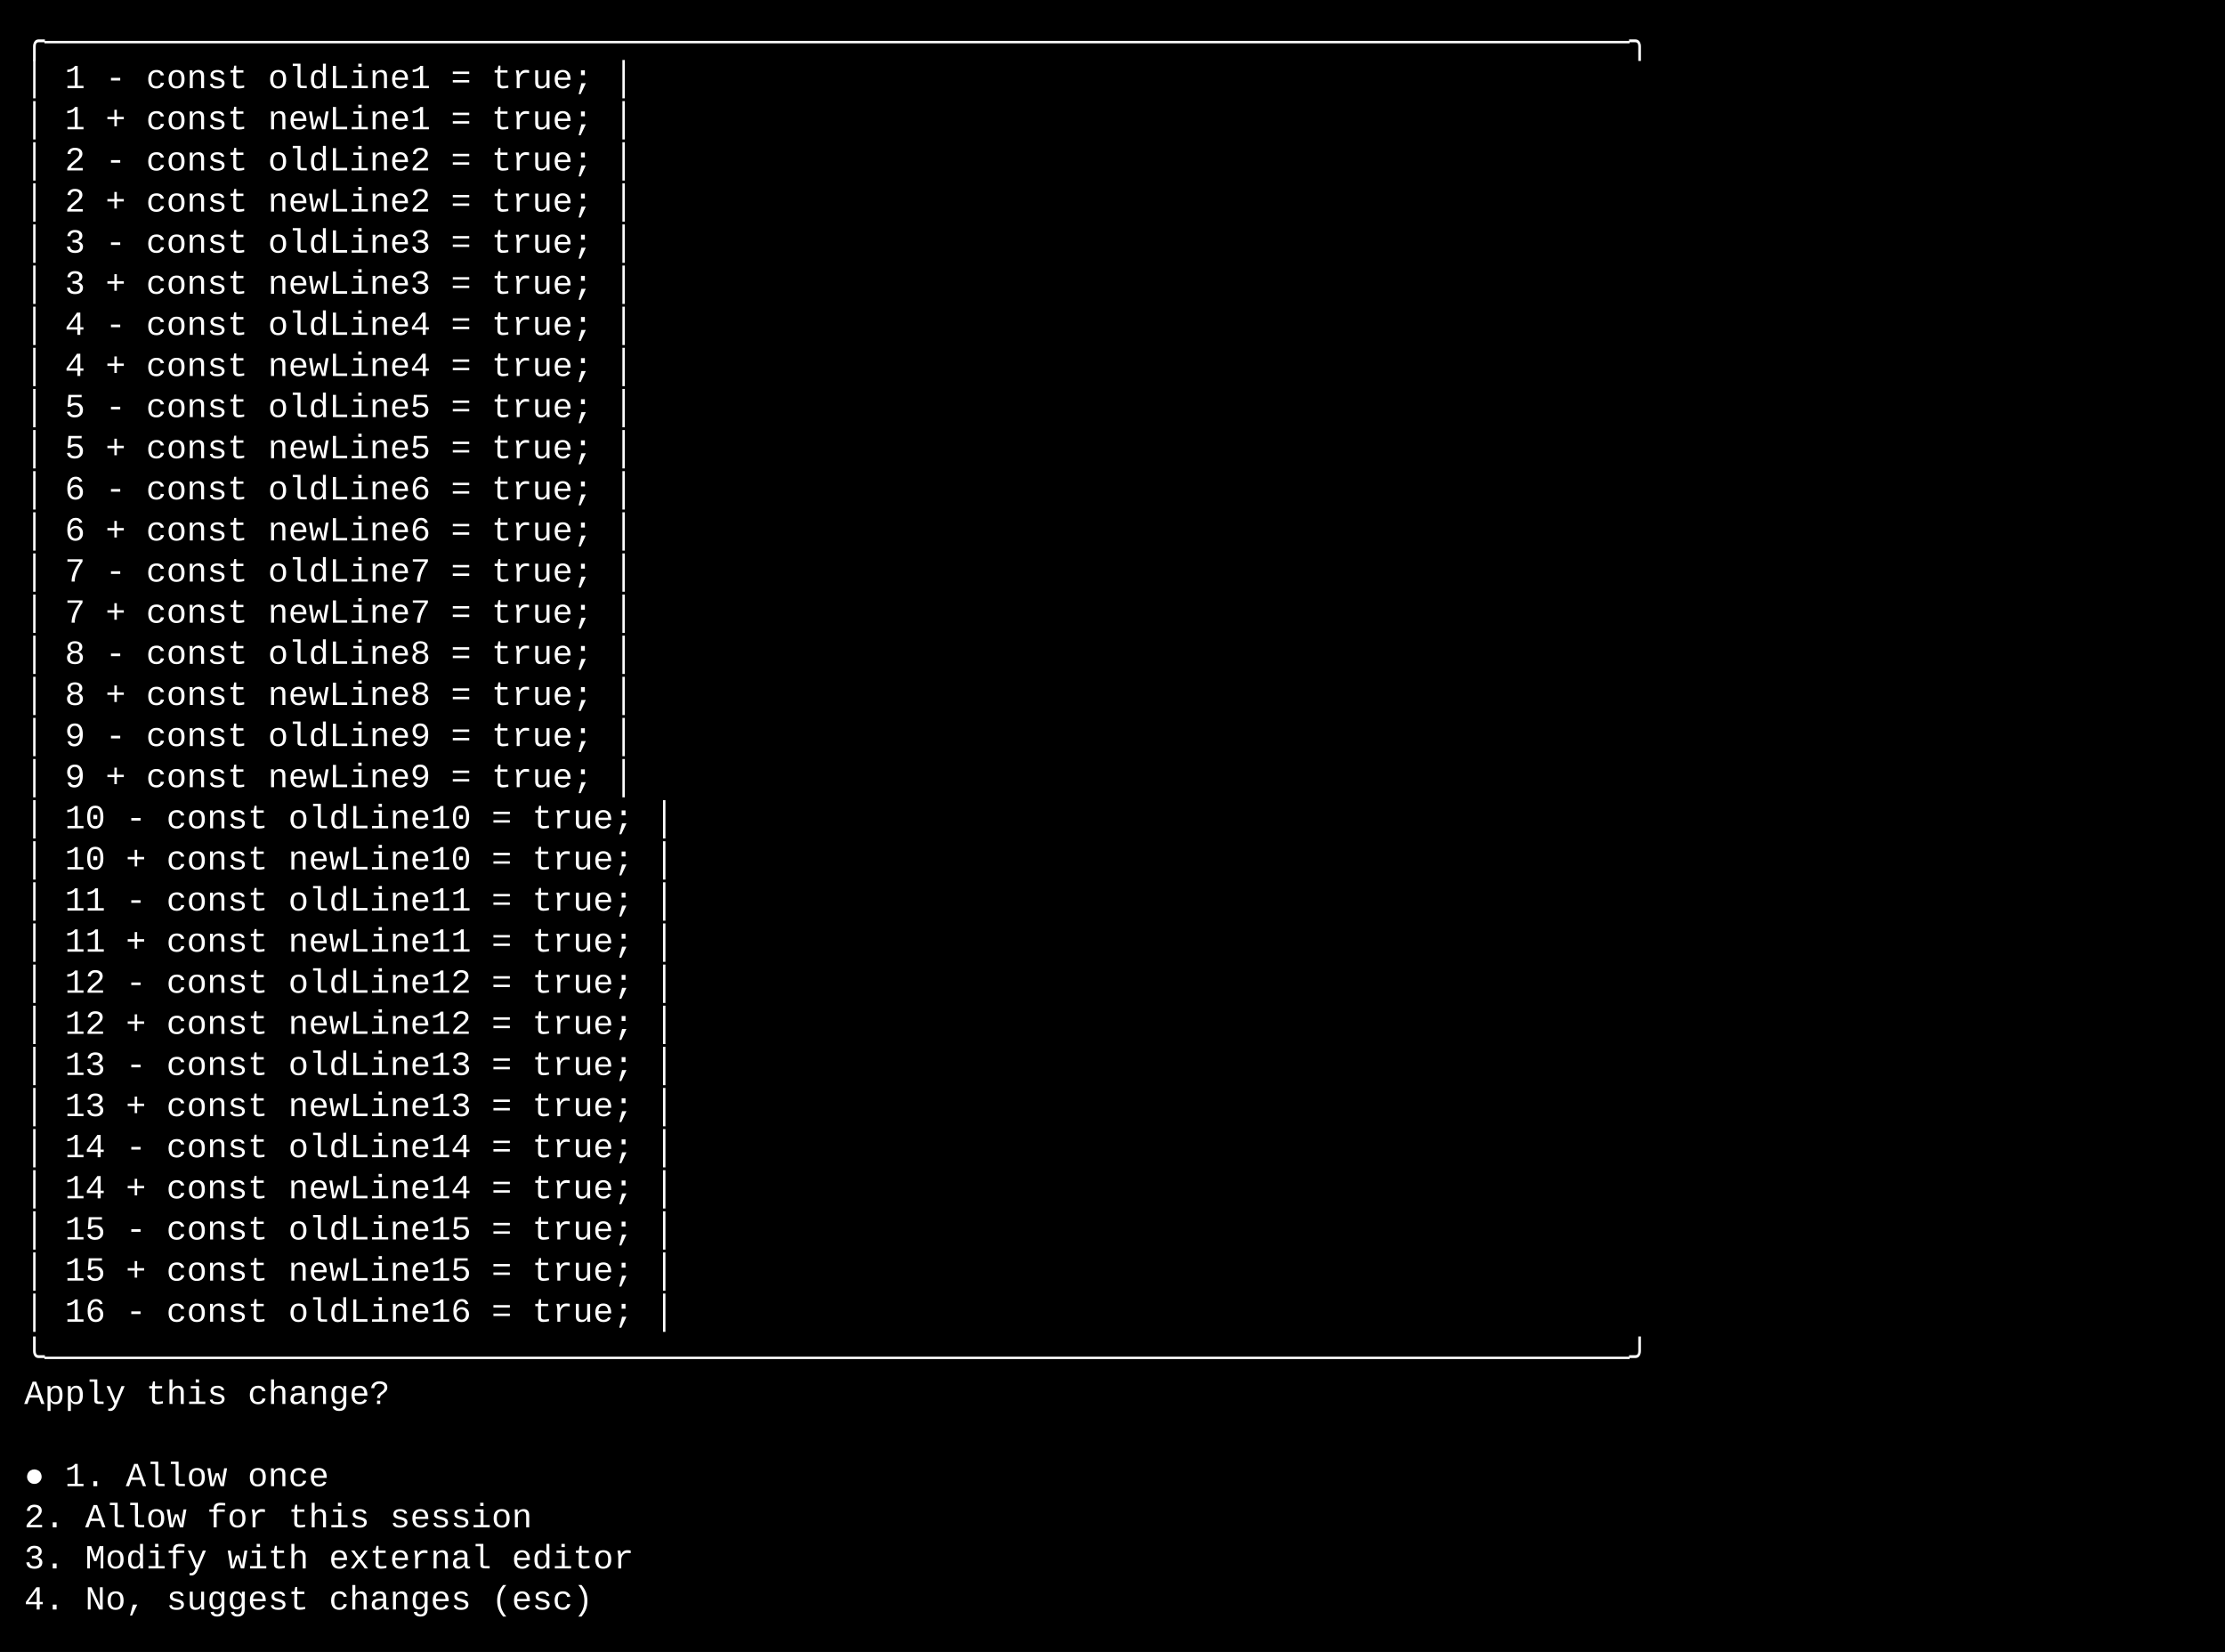
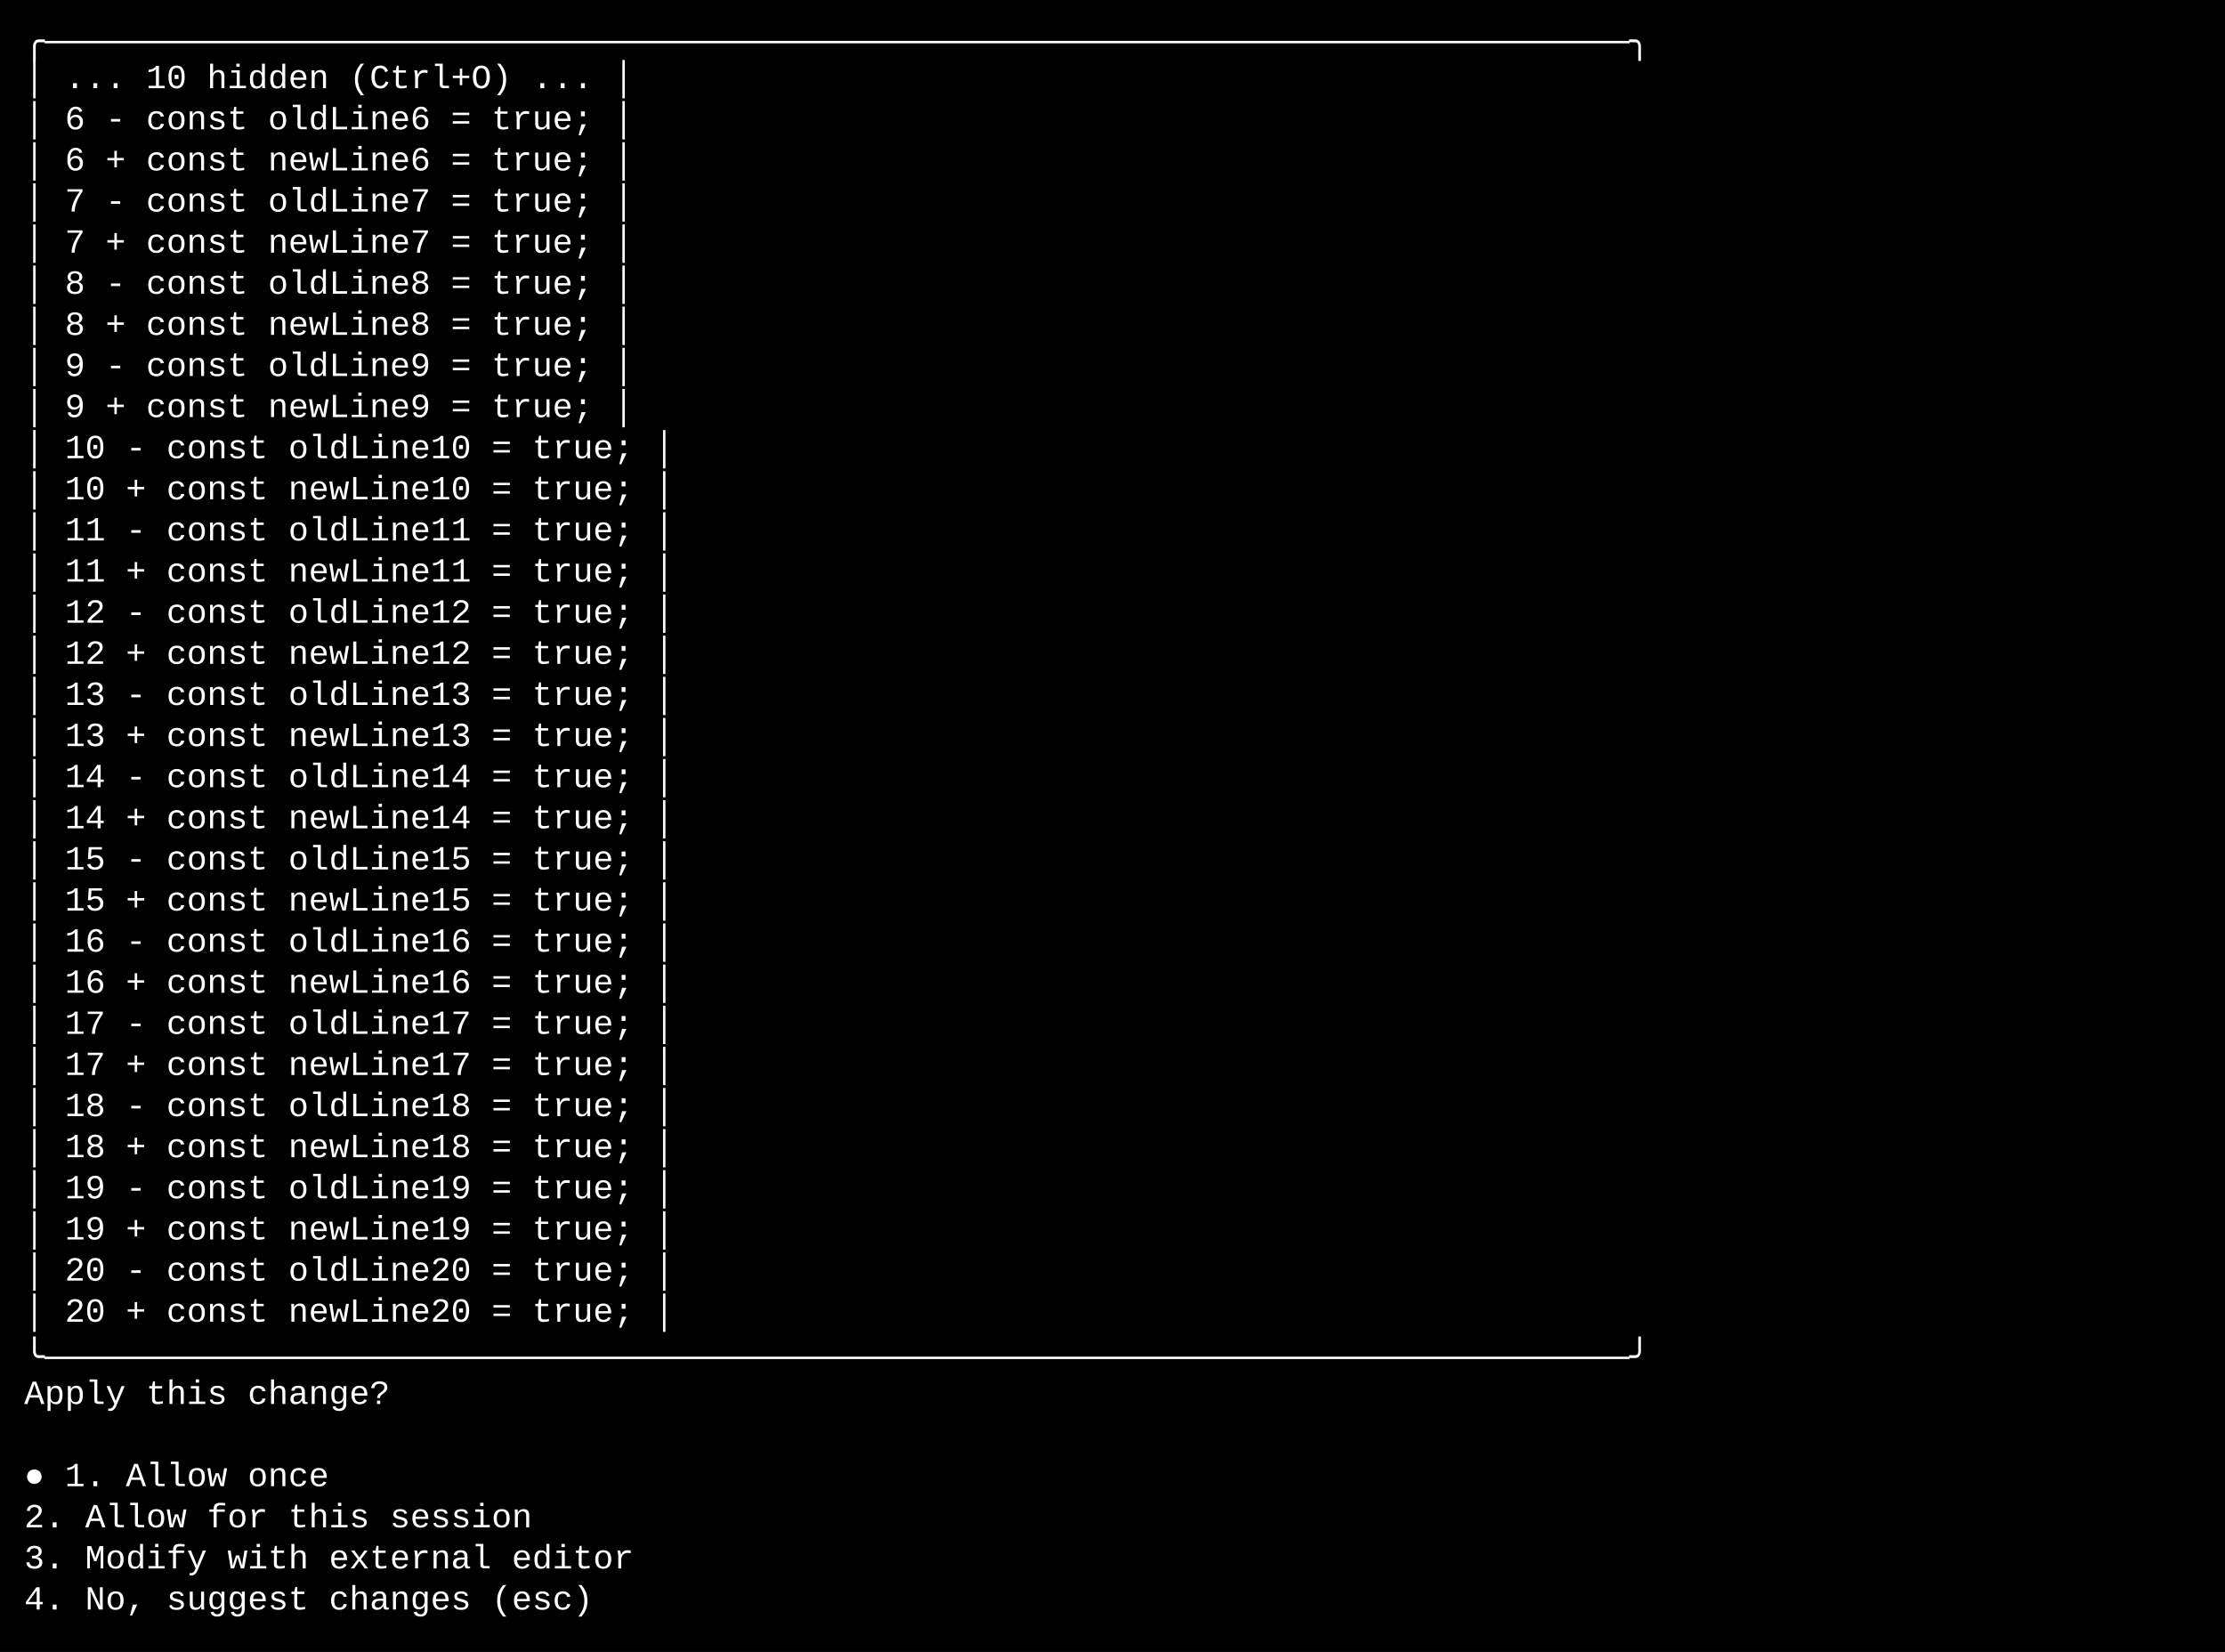
<svg xmlns="http://www.w3.org/2000/svg" width="920" height="683" viewBox="0 0 920 683">
  <style>
    text { font-family: Consolas, "Courier New", monospace; font-size: 14px; dominant-baseline: text-before-edge; white-space: pre; }
  </style>
  <rect width="920" height="683" fill="#000000" />
  <g transform="translate(10, 10)">
    <text x="0" y="2" fill="#ffffff" textLength="900" lengthAdjust="spacingAndGlyphs">╭──────────────────────────────────────────────────────────────────────────────╮                    </text>
-     <text x="0" y="19" fill="#ffffff" textLength="900" lengthAdjust="spacingAndGlyphs">│  1 - const oldLine1 = true;                                                  │                    </text>
-     <text x="0" y="36" fill="#ffffff" textLength="900" lengthAdjust="spacingAndGlyphs">│  1 + const newLine1 = true;                                                  │                    </text>
-     <text x="0" y="53" fill="#ffffff" textLength="900" lengthAdjust="spacingAndGlyphs">│  2 - const oldLine2 = true;                                                  │                    </text>
-     <text x="0" y="70" fill="#ffffff" textLength="900" lengthAdjust="spacingAndGlyphs">│  2 + const newLine2 = true;                                                  │                    </text>
-     <text x="0" y="87" fill="#ffffff" textLength="900" lengthAdjust="spacingAndGlyphs">│  3 - const oldLine3 = true;                                                  │                    </text>
-     <text x="0" y="104" fill="#ffffff" textLength="900" lengthAdjust="spacingAndGlyphs">│  3 + const newLine3 = true;                                                  │                    </text>
-     <text x="0" y="121" fill="#ffffff" textLength="900" lengthAdjust="spacingAndGlyphs">│  4 - const oldLine4 = true;                                                  │                    </text>
-     <text x="0" y="138" fill="#ffffff" textLength="900" lengthAdjust="spacingAndGlyphs">│  4 + const newLine4 = true;                                                  │                    </text>
-     <text x="0" y="155" fill="#ffffff" textLength="900" lengthAdjust="spacingAndGlyphs">│  5 - const oldLine5 = true;                                                  │                    </text>
-     <text x="0" y="172" fill="#ffffff" textLength="900" lengthAdjust="spacingAndGlyphs">│  5 + const newLine5 = true;                                                  │                    </text>
-     <text x="0" y="189" fill="#ffffff" textLength="900" lengthAdjust="spacingAndGlyphs">│  6 - const oldLine6 = true;                                                  │                    </text>
-     <text x="0" y="206" fill="#ffffff" textLength="900" lengthAdjust="spacingAndGlyphs">│  6 + const newLine6 = true;                                                  │                    </text>
-     <text x="0" y="223" fill="#ffffff" textLength="900" lengthAdjust="spacingAndGlyphs">│  7 - const oldLine7 = true;                                                  │                    </text>
-     <text x="0" y="240" fill="#ffffff" textLength="900" lengthAdjust="spacingAndGlyphs">│  7 + const newLine7 = true;                                                  │                    </text>
-     <text x="0" y="257" fill="#ffffff" textLength="900" lengthAdjust="spacingAndGlyphs">│  8 - const oldLine8 = true;                                                  │                    </text>
-     <text x="0" y="274" fill="#ffffff" textLength="900" lengthAdjust="spacingAndGlyphs">│  8 + const newLine8 = true;                                                  │                    </text>
-     <text x="0" y="291" fill="#ffffff" textLength="900" lengthAdjust="spacingAndGlyphs">│  9 - const oldLine9 = true;                                                  │                    </text>
-     <text x="0" y="308" fill="#ffffff" textLength="900" lengthAdjust="spacingAndGlyphs">│  9 + const newLine9 = true;                                                  │                    </text>
-     <text x="0" y="325" fill="#ffffff" textLength="900" lengthAdjust="spacingAndGlyphs">│ 10 - const oldLine10 = true;                                                 │                    </text>
-     <text x="0" y="342" fill="#ffffff" textLength="900" lengthAdjust="spacingAndGlyphs">│ 10 + const newLine10 = true;                                                 │                    </text>
-     <text x="0" y="359" fill="#ffffff" textLength="900" lengthAdjust="spacingAndGlyphs">│ 11 - const oldLine11 = true;                                                 │                    </text>
-     <text x="0" y="376" fill="#ffffff" textLength="900" lengthAdjust="spacingAndGlyphs">│ 11 + const newLine11 = true;                                                 │                    </text>
-     <text x="0" y="393" fill="#ffffff" textLength="900" lengthAdjust="spacingAndGlyphs">│ 12 - const oldLine12 = true;                                                 │                    </text>
-     <text x="0" y="410" fill="#ffffff" textLength="900" lengthAdjust="spacingAndGlyphs">│ 12 + const newLine12 = true;                                                 │                    </text>
-     <text x="0" y="427" fill="#ffffff" textLength="900" lengthAdjust="spacingAndGlyphs">│ 13 - const oldLine13 = true;                                                 │                    </text>
-     <text x="0" y="444" fill="#ffffff" textLength="900" lengthAdjust="spacingAndGlyphs">│ 13 + const newLine13 = true;                                                 │                    </text>
-     <text x="0" y="461" fill="#ffffff" textLength="900" lengthAdjust="spacingAndGlyphs">│ 14 - const oldLine14 = true;                                                 │                    </text>
-     <text x="0" y="478" fill="#ffffff" textLength="900" lengthAdjust="spacingAndGlyphs">│ 14 + const newLine14 = true;                                                 │                    </text>
-     <text x="0" y="495" fill="#ffffff" textLength="900" lengthAdjust="spacingAndGlyphs">│ 15 - const oldLine15 = true;                                                 │                    </text>
-     <text x="0" y="512" fill="#ffffff" textLength="900" lengthAdjust="spacingAndGlyphs">│ 15 + const newLine15 = true;                                                 │                    </text>
-     <text x="0" y="529" fill="#ffffff" textLength="900" lengthAdjust="spacingAndGlyphs">│ 16 - const oldLine16 = true;                                                 │                    </text>
+     <text x="0" y="19" fill="#ffffff" textLength="900" lengthAdjust="spacingAndGlyphs">│ ... 10 hidden (Ctrl+O) ...                                                   │                    </text>
+     <text x="0" y="36" fill="#ffffff" textLength="900" lengthAdjust="spacingAndGlyphs">│  6 - const oldLine6 = true;                                                  │                    </text>
+     <text x="0" y="53" fill="#ffffff" textLength="900" lengthAdjust="spacingAndGlyphs">│  6 + const newLine6 = true;                                                  │                    </text>
+     <text x="0" y="70" fill="#ffffff" textLength="900" lengthAdjust="spacingAndGlyphs">│  7 - const oldLine7 = true;                                                  │                    </text>
+     <text x="0" y="87" fill="#ffffff" textLength="900" lengthAdjust="spacingAndGlyphs">│  7 + const newLine7 = true;                                                  │                    </text>
+     <text x="0" y="104" fill="#ffffff" textLength="900" lengthAdjust="spacingAndGlyphs">│  8 - const oldLine8 = true;                                                  │                    </text>
+     <text x="0" y="121" fill="#ffffff" textLength="900" lengthAdjust="spacingAndGlyphs">│  8 + const newLine8 = true;                                                  │                    </text>
+     <text x="0" y="138" fill="#ffffff" textLength="900" lengthAdjust="spacingAndGlyphs">│  9 - const oldLine9 = true;                                                  │                    </text>
+     <text x="0" y="155" fill="#ffffff" textLength="900" lengthAdjust="spacingAndGlyphs">│  9 + const newLine9 = true;                                                  │                    </text>
+     <text x="0" y="172" fill="#ffffff" textLength="900" lengthAdjust="spacingAndGlyphs">│ 10 - const oldLine10 = true;                                                 │                    </text>
+     <text x="0" y="189" fill="#ffffff" textLength="900" lengthAdjust="spacingAndGlyphs">│ 10 + const newLine10 = true;                                                 │                    </text>
+     <text x="0" y="206" fill="#ffffff" textLength="900" lengthAdjust="spacingAndGlyphs">│ 11 - const oldLine11 = true;                                                 │                    </text>
+     <text x="0" y="223" fill="#ffffff" textLength="900" lengthAdjust="spacingAndGlyphs">│ 11 + const newLine11 = true;                                                 │                    </text>
+     <text x="0" y="240" fill="#ffffff" textLength="900" lengthAdjust="spacingAndGlyphs">│ 12 - const oldLine12 = true;                                                 │                    </text>
+     <text x="0" y="257" fill="#ffffff" textLength="900" lengthAdjust="spacingAndGlyphs">│ 12 + const newLine12 = true;                                                 │                    </text>
+     <text x="0" y="274" fill="#ffffff" textLength="900" lengthAdjust="spacingAndGlyphs">│ 13 - const oldLine13 = true;                                                 │                    </text>
+     <text x="0" y="291" fill="#ffffff" textLength="900" lengthAdjust="spacingAndGlyphs">│ 13 + const newLine13 = true;                                                 │                    </text>
+     <text x="0" y="308" fill="#ffffff" textLength="900" lengthAdjust="spacingAndGlyphs">│ 14 - const oldLine14 = true;                                                 │                    </text>
+     <text x="0" y="325" fill="#ffffff" textLength="900" lengthAdjust="spacingAndGlyphs">│ 14 + const newLine14 = true;                                                 │                    </text>
+     <text x="0" y="342" fill="#ffffff" textLength="900" lengthAdjust="spacingAndGlyphs">│ 15 - const oldLine15 = true;                                                 │                    </text>
+     <text x="0" y="359" fill="#ffffff" textLength="900" lengthAdjust="spacingAndGlyphs">│ 15 + const newLine15 = true;                                                 │                    </text>
+     <text x="0" y="376" fill="#ffffff" textLength="900" lengthAdjust="spacingAndGlyphs">│ 16 - const oldLine16 = true;                                                 │                    </text>
+     <text x="0" y="393" fill="#ffffff" textLength="900" lengthAdjust="spacingAndGlyphs">│ 16 + const newLine16 = true;                                                 │                    </text>
+     <text x="0" y="410" fill="#ffffff" textLength="900" lengthAdjust="spacingAndGlyphs">│ 17 - const oldLine17 = true;                                                 │                    </text>
+     <text x="0" y="427" fill="#ffffff" textLength="900" lengthAdjust="spacingAndGlyphs">│ 17 + const newLine17 = true;                                                 │                    </text>
+     <text x="0" y="444" fill="#ffffff" textLength="900" lengthAdjust="spacingAndGlyphs">│ 18 - const oldLine18 = true;                                                 │                    </text>
+     <text x="0" y="461" fill="#ffffff" textLength="900" lengthAdjust="spacingAndGlyphs">│ 18 + const newLine18 = true;                                                 │                    </text>
+     <text x="0" y="478" fill="#ffffff" textLength="900" lengthAdjust="spacingAndGlyphs">│ 19 - const oldLine19 = true;                                                 │                    </text>
+     <text x="0" y="495" fill="#ffffff" textLength="900" lengthAdjust="spacingAndGlyphs">│ 19 + const newLine19 = true;                                                 │                    </text>
+     <text x="0" y="512" fill="#ffffff" textLength="900" lengthAdjust="spacingAndGlyphs">│ 20 - const oldLine20 = true;                                                 │                    </text>
+     <text x="0" y="529" fill="#ffffff" textLength="900" lengthAdjust="spacingAndGlyphs">│ 20 + const newLine20 = true;                                                 │                    </text>
    <text x="0" y="546" fill="#ffffff" textLength="900" lengthAdjust="spacingAndGlyphs">╰──────────────────────────────────────────────────────────────────────────────╯                    </text>
    <text x="0" y="563" fill="#ffffff" textLength="900" lengthAdjust="spacingAndGlyphs">Apply this change?                                                                                  </text>
    <text x="0" y="597" fill="#ffffff" textLength="900" lengthAdjust="spacingAndGlyphs">● 1. Allow once                                                                                     </text>
    <text x="0" y="614" fill="#ffffff" textLength="900" lengthAdjust="spacingAndGlyphs">  2. Allow for this session                                                                         </text>
    <text x="0" y="631" fill="#ffffff" textLength="900" lengthAdjust="spacingAndGlyphs">  3. Modify with external editor                                                                    </text>
    <text x="0" y="648" fill="#ffffff" textLength="900" lengthAdjust="spacingAndGlyphs">  4. No, suggest changes (esc)                                                                      </text>
  </g>
</svg>
